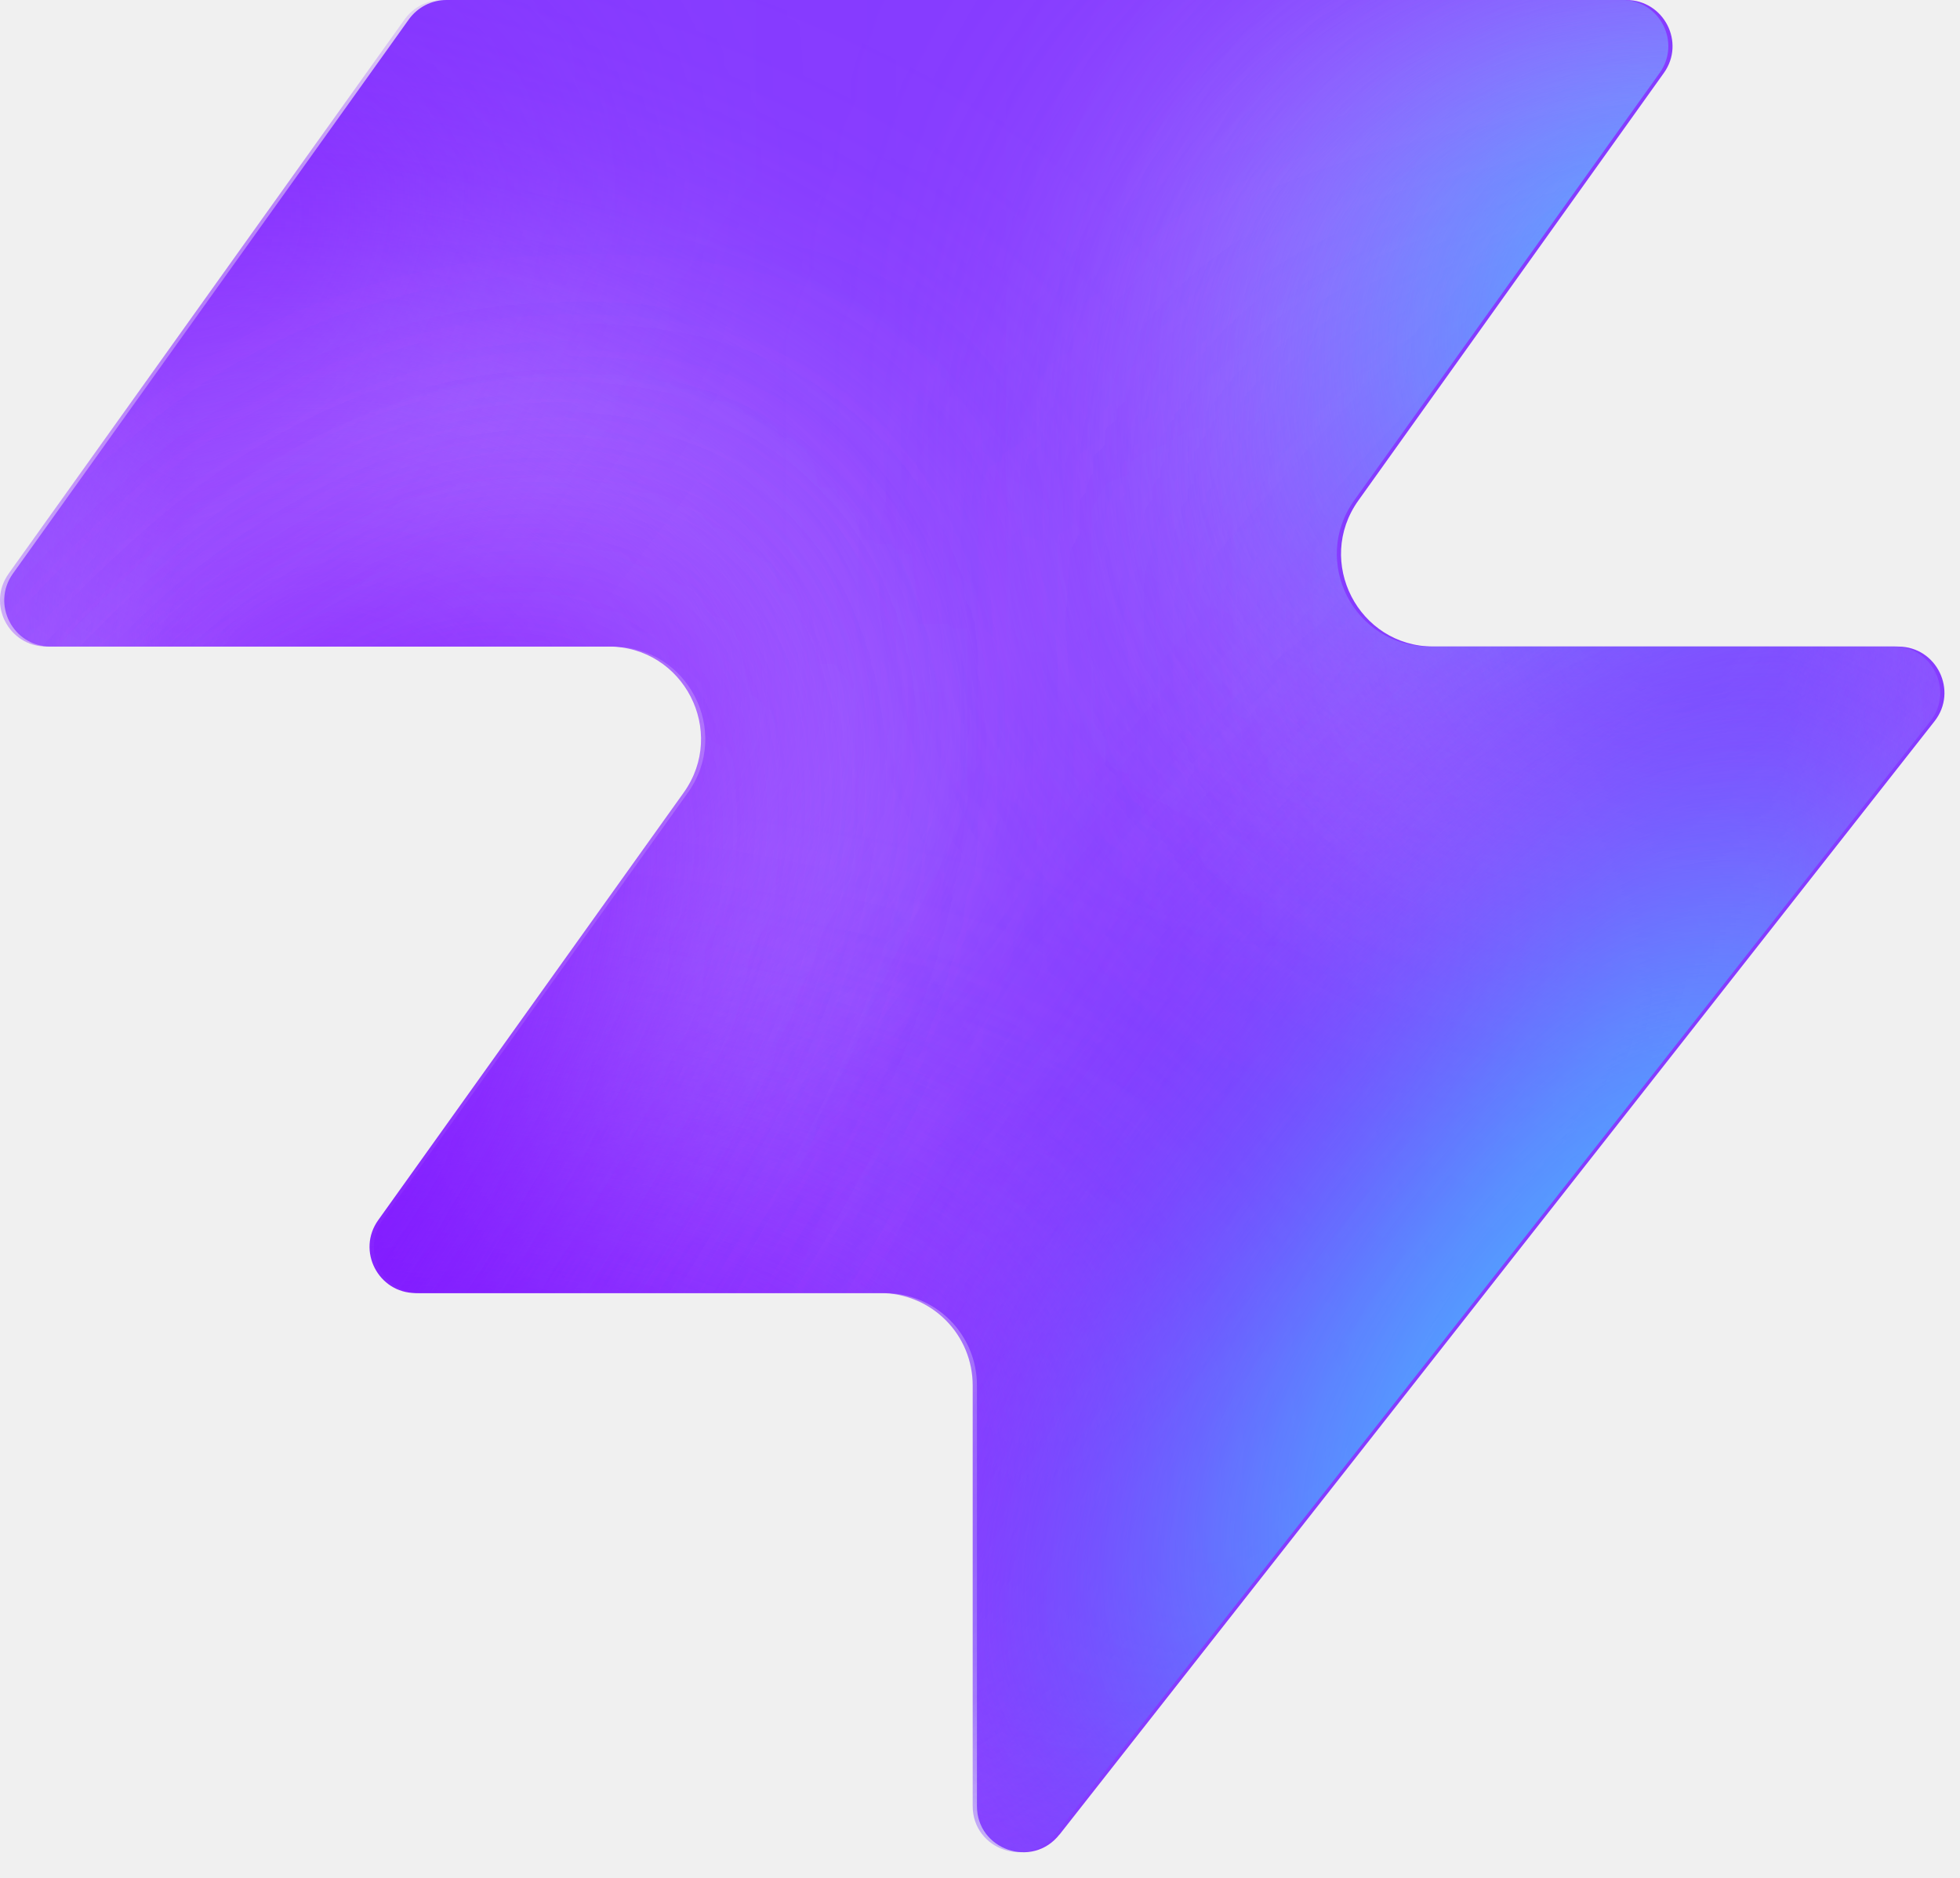
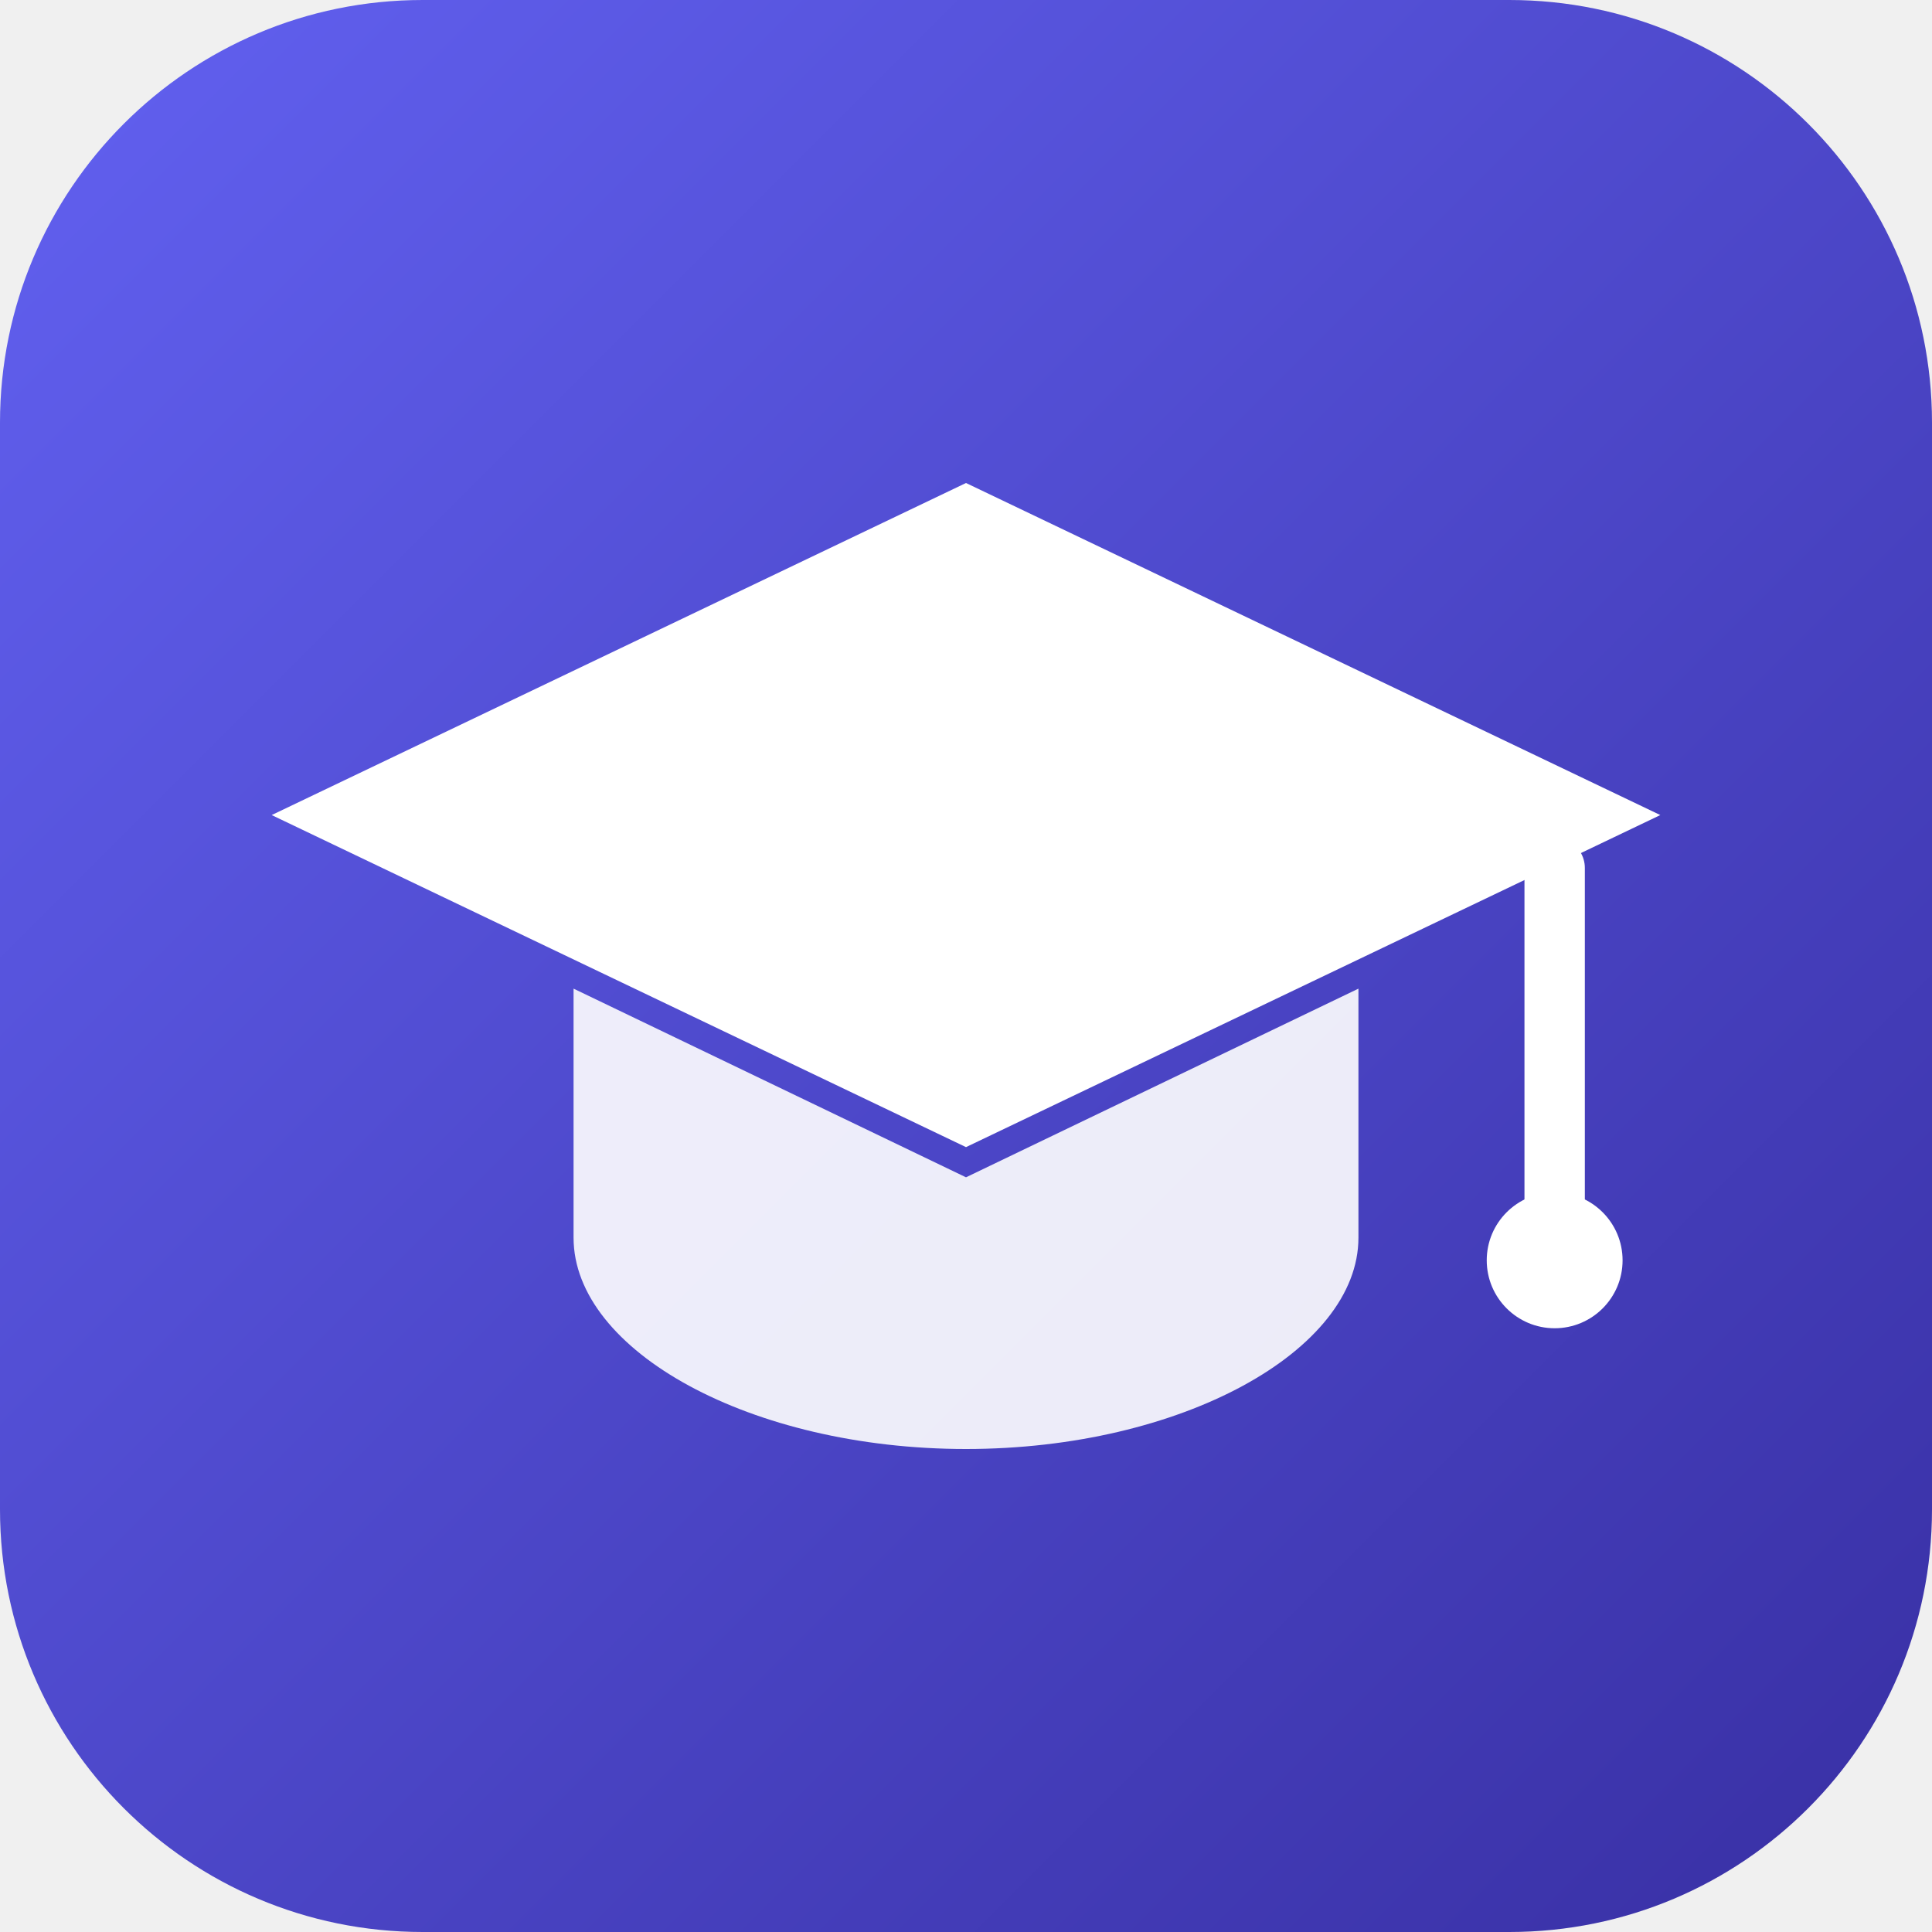
- <svg xmlns="http://www.w3.org/2000/svg" width="48" height="46" fill="none" viewBox="0 0 48 46">
-   <path fill="#863bff" d="M25.946 44.938c-.664.845-2.021.375-2.021-.698V33.937a2.26 2.26 0 0 0-2.262-2.262H10.287c-.92 0-1.456-1.04-.92-1.788l7.48-10.471c1.07-1.497 0-3.578-1.842-3.578H1.237c-.92 0-1.456-1.04-.92-1.788L10.013.474c.214-.297.556-.474.92-.474h28.894c.92 0 1.456 1.04.92 1.788l-7.48 10.471c-1.07 1.498 0 3.579 1.842 3.579h11.377c.943 0 1.473 1.088.89 1.83L25.947 44.94z" style="fill:#863bff;fill:color(display-p3 .525 .23 1);fill-opacity:1" />
-   <mask id="a" width="48" height="46" x="0" y="0" maskUnits="userSpaceOnUse" style="mask-type:alpha">
-     <path fill="#000" d="M25.842 44.938c-.664.844-2.021.375-2.021-.698V33.937a2.26 2.26 0 0 0-2.262-2.262H10.183c-.92 0-1.456-1.04-.92-1.788l7.48-10.471c1.07-1.498 0-3.579-1.842-3.579H1.133c-.92 0-1.456-1.04-.92-1.787L9.91.473c.214-.297.556-.474.92-.474h28.894c.92 0 1.456 1.04.92 1.788l-7.48 10.471c-1.07 1.498 0 3.578 1.842 3.578h11.377c.943 0 1.473 1.088.89 1.832L25.843 44.94z" style="fill:#000;fill-opacity:1" />
-   </mask>
-   <g mask="url(#a)">
-     <g filter="url(#b)">
-       <ellipse cx="5.508" cy="14.704" fill="#ede6ff" rx="5.508" ry="14.704" style="fill:#ede6ff;fill:color(display-p3 .927 .903 1);fill-opacity:1" transform="matrix(.00324 1 1 -.00324 -4.47 31.516)" />
-     </g>
-     <g filter="url(#c)">
-       <ellipse cx="10.399" cy="29.851" fill="#ede6ff" rx="10.399" ry="29.851" style="fill:#ede6ff;fill:color(display-p3 .927 .903 1);fill-opacity:1" transform="matrix(.00324 1 1 -.00324 -39.328 7.883)" />
-     </g>
-     <g filter="url(#d)">
-       <ellipse cx="5.508" cy="30.487" fill="#7e14ff" rx="5.508" ry="30.487" style="fill:#7e14ff;fill:color(display-p3 .492 .077 1);fill-opacity:1" transform="rotate(89.814 -25.913 -14.639)scale(1 -1)" />
-     </g>
-     <g filter="url(#e)">
-       <ellipse cx="5.508" cy="30.599" fill="#7e14ff" rx="5.508" ry="30.599" style="fill:#7e14ff;fill:color(display-p3 .492 .077 1);fill-opacity:1" transform="rotate(89.814 -32.644 -3.334)scale(1 -1)" />
-     </g>
-     <g filter="url(#f)">
-       <ellipse cx="5.508" cy="30.599" fill="#7e14ff" rx="5.508" ry="30.599" style="fill:#7e14ff;fill:color(display-p3 .492 .077 1);fill-opacity:1" transform="matrix(.00324 1 1 -.00324 -34.34 30.47)" />
-     </g>
-     <g filter="url(#g)">
-       <ellipse cx="14.072" cy="22.078" fill="#ede6ff" rx="14.072" ry="22.078" style="fill:#ede6ff;fill:color(display-p3 .927 .903 1);fill-opacity:1" transform="rotate(93.35 24.506 48.493)scale(-1 1)" />
-     </g>
-     <g filter="url(#h)">
-       <ellipse cx="3.47" cy="21.501" fill="#7e14ff" rx="3.47" ry="21.501" style="fill:#7e14ff;fill:color(display-p3 .492 .077 1);fill-opacity:1" transform="rotate(89.009 28.708 47.59)scale(-1 1)" />
-     </g>
-     <g filter="url(#i)">
-       <ellipse cx="3.47" cy="21.501" fill="#7e14ff" rx="3.47" ry="21.501" style="fill:#7e14ff;fill:color(display-p3 .492 .077 1);fill-opacity:1" transform="rotate(89.009 28.708 47.59)scale(-1 1)" />
-     </g>
-     <g filter="url(#j)">
-       <ellipse cx=".387" cy="8.972" fill="#7e14ff" rx="4.407" ry="29.108" style="fill:#7e14ff;fill:color(display-p3 .492 .077 1);fill-opacity:1" transform="rotate(39.51 .387 8.972)" />
-     </g>
-     <g filter="url(#k)">
-       <ellipse cx="47.523" cy="-6.092" fill="#7e14ff" rx="4.407" ry="29.108" style="fill:#7e14ff;fill:color(display-p3 .492 .077 1);fill-opacity:1" transform="rotate(37.892 47.523 -6.092)" />
-     </g>
-     <g filter="url(#l)">
-       <ellipse cx="41.412" cy="6.333" fill="#47bfff" rx="5.971" ry="9.665" style="fill:#47bfff;fill:color(display-p3 .28 .748 1);fill-opacity:1" transform="rotate(37.892 41.412 6.333)" />
-     </g>
-     <g filter="url(#m)">
-       <ellipse cx="-1.879" cy="38.332" fill="#7e14ff" rx="4.407" ry="29.108" style="fill:#7e14ff;fill:color(display-p3 .492 .077 1);fill-opacity:1" transform="rotate(37.892 -1.88 38.332)" />
-     </g>
-     <g filter="url(#n)">
-       <ellipse cx="-1.879" cy="38.332" fill="#7e14ff" rx="4.407" ry="29.108" style="fill:#7e14ff;fill:color(display-p3 .492 .077 1);fill-opacity:1" transform="rotate(37.892 -1.88 38.332)" />
-     </g>
-     <g filter="url(#o)">
-       <ellipse cx="35.651" cy="29.907" fill="#7e14ff" rx="4.407" ry="29.108" style="fill:#7e14ff;fill:color(display-p3 .492 .077 1);fill-opacity:1" transform="rotate(37.892 35.651 29.907)" />
-     </g>
-     <g filter="url(#p)">
-       <ellipse cx="38.418" cy="32.4" fill="#47bfff" rx="5.971" ry="15.297" style="fill:#47bfff;fill:color(display-p3 .28 .748 1);fill-opacity:1" transform="rotate(37.892 38.418 32.4)" />
-     </g>
-   </g>
+ <svg xmlns="http://www.w3.org/2000/svg" viewBox="0 0 512 512">
  <defs>
-     <filter id="b" width="60.045" height="41.654" x="-19.77" y="16.149" color-interpolation-filters="sRGB" filterUnits="userSpaceOnUse">
-       <feFlood flood-opacity="0" result="BackgroundImageFix" />
-       <feBlend in="SourceGraphic" in2="BackgroundImageFix" result="shape" />
-       <feGaussianBlur result="effect1_foregroundBlur_2002_17158" stdDeviation="7.659" />
-     </filter>
-     <filter id="c" width="90.34" height="51.437" x="-54.613" y="-7.533" color-interpolation-filters="sRGB" filterUnits="userSpaceOnUse">
-       <feFlood flood-opacity="0" result="BackgroundImageFix" />
-       <feBlend in="SourceGraphic" in2="BackgroundImageFix" result="shape" />
-       <feGaussianBlur result="effect1_foregroundBlur_2002_17158" stdDeviation="7.659" />
-     </filter>
-     <filter id="d" width="79.355" height="29.4" x="-49.64" y="2.03" color-interpolation-filters="sRGB" filterUnits="userSpaceOnUse">
-       <feFlood flood-opacity="0" result="BackgroundImageFix" />
-       <feBlend in="SourceGraphic" in2="BackgroundImageFix" result="shape" />
-       <feGaussianBlur result="effect1_foregroundBlur_2002_17158" stdDeviation="4.596" />
-     </filter>
-     <filter id="e" width="79.579" height="29.4" x="-45.045" y="20.029" color-interpolation-filters="sRGB" filterUnits="userSpaceOnUse">
-       <feFlood flood-opacity="0" result="BackgroundImageFix" />
-       <feBlend in="SourceGraphic" in2="BackgroundImageFix" result="shape" />
-       <feGaussianBlur result="effect1_foregroundBlur_2002_17158" stdDeviation="4.596" />
-     </filter>
-     <filter id="f" width="79.579" height="29.4" x="-43.513" y="21.178" color-interpolation-filters="sRGB" filterUnits="userSpaceOnUse">
-       <feFlood flood-opacity="0" result="BackgroundImageFix" />
-       <feBlend in="SourceGraphic" in2="BackgroundImageFix" result="shape" />
-       <feGaussianBlur result="effect1_foregroundBlur_2002_17158" stdDeviation="4.596" />
-     </filter>
-     <filter id="g" width="74.749" height="58.852" x="15.756" y="-17.901" color-interpolation-filters="sRGB" filterUnits="userSpaceOnUse">
-       <feFlood flood-opacity="0" result="BackgroundImageFix" />
-       <feBlend in="SourceGraphic" in2="BackgroundImageFix" result="shape" />
-       <feGaussianBlur result="effect1_foregroundBlur_2002_17158" stdDeviation="7.659" />
-     </filter>
-     <filter id="h" width="61.377" height="25.362" x="23.548" y="2.284" color-interpolation-filters="sRGB" filterUnits="userSpaceOnUse">
-       <feFlood flood-opacity="0" result="BackgroundImageFix" />
-       <feBlend in="SourceGraphic" in2="BackgroundImageFix" result="shape" />
-       <feGaussianBlur result="effect1_foregroundBlur_2002_17158" stdDeviation="4.596" />
-     </filter>
-     <filter id="i" width="61.377" height="25.362" x="23.548" y="2.284" color-interpolation-filters="sRGB" filterUnits="userSpaceOnUse">
-       <feFlood flood-opacity="0" result="BackgroundImageFix" />
-       <feBlend in="SourceGraphic" in2="BackgroundImageFix" result="shape" />
-       <feGaussianBlur result="effect1_foregroundBlur_2002_17158" stdDeviation="4.596" />
-     </filter>
-     <filter id="j" width="56.045" height="63.649" x="-27.636" y="-22.853" color-interpolation-filters="sRGB" filterUnits="userSpaceOnUse">
-       <feFlood flood-opacity="0" result="BackgroundImageFix" />
-       <feBlend in="SourceGraphic" in2="BackgroundImageFix" result="shape" />
-       <feGaussianBlur result="effect1_foregroundBlur_2002_17158" stdDeviation="4.596" />
-     </filter>
-     <filter id="k" width="54.814" height="64.646" x="20.116" y="-38.415" color-interpolation-filters="sRGB" filterUnits="userSpaceOnUse">
-       <feFlood flood-opacity="0" result="BackgroundImageFix" />
-       <feBlend in="SourceGraphic" in2="BackgroundImageFix" result="shape" />
-       <feGaussianBlur result="effect1_foregroundBlur_2002_17158" stdDeviation="4.596" />
-     </filter>
-     <filter id="l" width="33.541" height="35.313" x="24.641" y="-11.323" color-interpolation-filters="sRGB" filterUnits="userSpaceOnUse">
-       <feFlood flood-opacity="0" result="BackgroundImageFix" />
-       <feBlend in="SourceGraphic" in2="BackgroundImageFix" result="shape" />
-       <feGaussianBlur result="effect1_foregroundBlur_2002_17158" stdDeviation="4.596" />
-     </filter>
-     <filter id="m" width="54.814" height="64.646" x="-29.286" y="6.009" color-interpolation-filters="sRGB" filterUnits="userSpaceOnUse">
-       <feFlood flood-opacity="0" result="BackgroundImageFix" />
-       <feBlend in="SourceGraphic" in2="BackgroundImageFix" result="shape" />
-       <feGaussianBlur result="effect1_foregroundBlur_2002_17158" stdDeviation="4.596" />
-     </filter>
-     <filter id="n" width="54.814" height="64.646" x="-29.286" y="6.009" color-interpolation-filters="sRGB" filterUnits="userSpaceOnUse">
-       <feFlood flood-opacity="0" result="BackgroundImageFix" />
-       <feBlend in="SourceGraphic" in2="BackgroundImageFix" result="shape" />
-       <feGaussianBlur result="effect1_foregroundBlur_2002_17158" stdDeviation="4.596" />
-     </filter>
-     <filter id="o" width="54.814" height="64.646" x="8.244" y="-2.416" color-interpolation-filters="sRGB" filterUnits="userSpaceOnUse">
-       <feFlood flood-opacity="0" result="BackgroundImageFix" />
-       <feBlend in="SourceGraphic" in2="BackgroundImageFix" result="shape" />
-       <feGaussianBlur result="effect1_foregroundBlur_2002_17158" stdDeviation="4.596" />
-     </filter>
-     <filter id="p" width="39.409" height="43.623" x="18.713" y="10.588" color-interpolation-filters="sRGB" filterUnits="userSpaceOnUse">
-       <feFlood flood-opacity="0" result="BackgroundImageFix" />
-       <feBlend in="SourceGraphic" in2="BackgroundImageFix" result="shape" />
-       <feGaussianBlur result="effect1_foregroundBlur_2002_17158" stdDeviation="4.596" />
-     </filter>
+     <linearGradient id="g" x1="0" y1="0" x2="1" y2="1">
+       <stop offset="0" stop-color="#6261f1" />
+       <stop offset="1" stop-color="#382fa3" />
+     </linearGradient>
  </defs>
+   <rect width="512" height="512" rx="112" fill="url(#g)" />
+   <path d="M256 128 72 216l184 88 184-88z" fill="#fff" />
+   <path d="M152 262v66c0 30 47 56 104 56s104-26 104-56v-66l-104 50z" fill="#fff" opacity=".9" />
+   <path d="M412 230v92" stroke="#fff" stroke-width="16" stroke-linecap="round" />
+   <circle cx="412" cy="334" r="18" fill="#fff" />
</svg>
